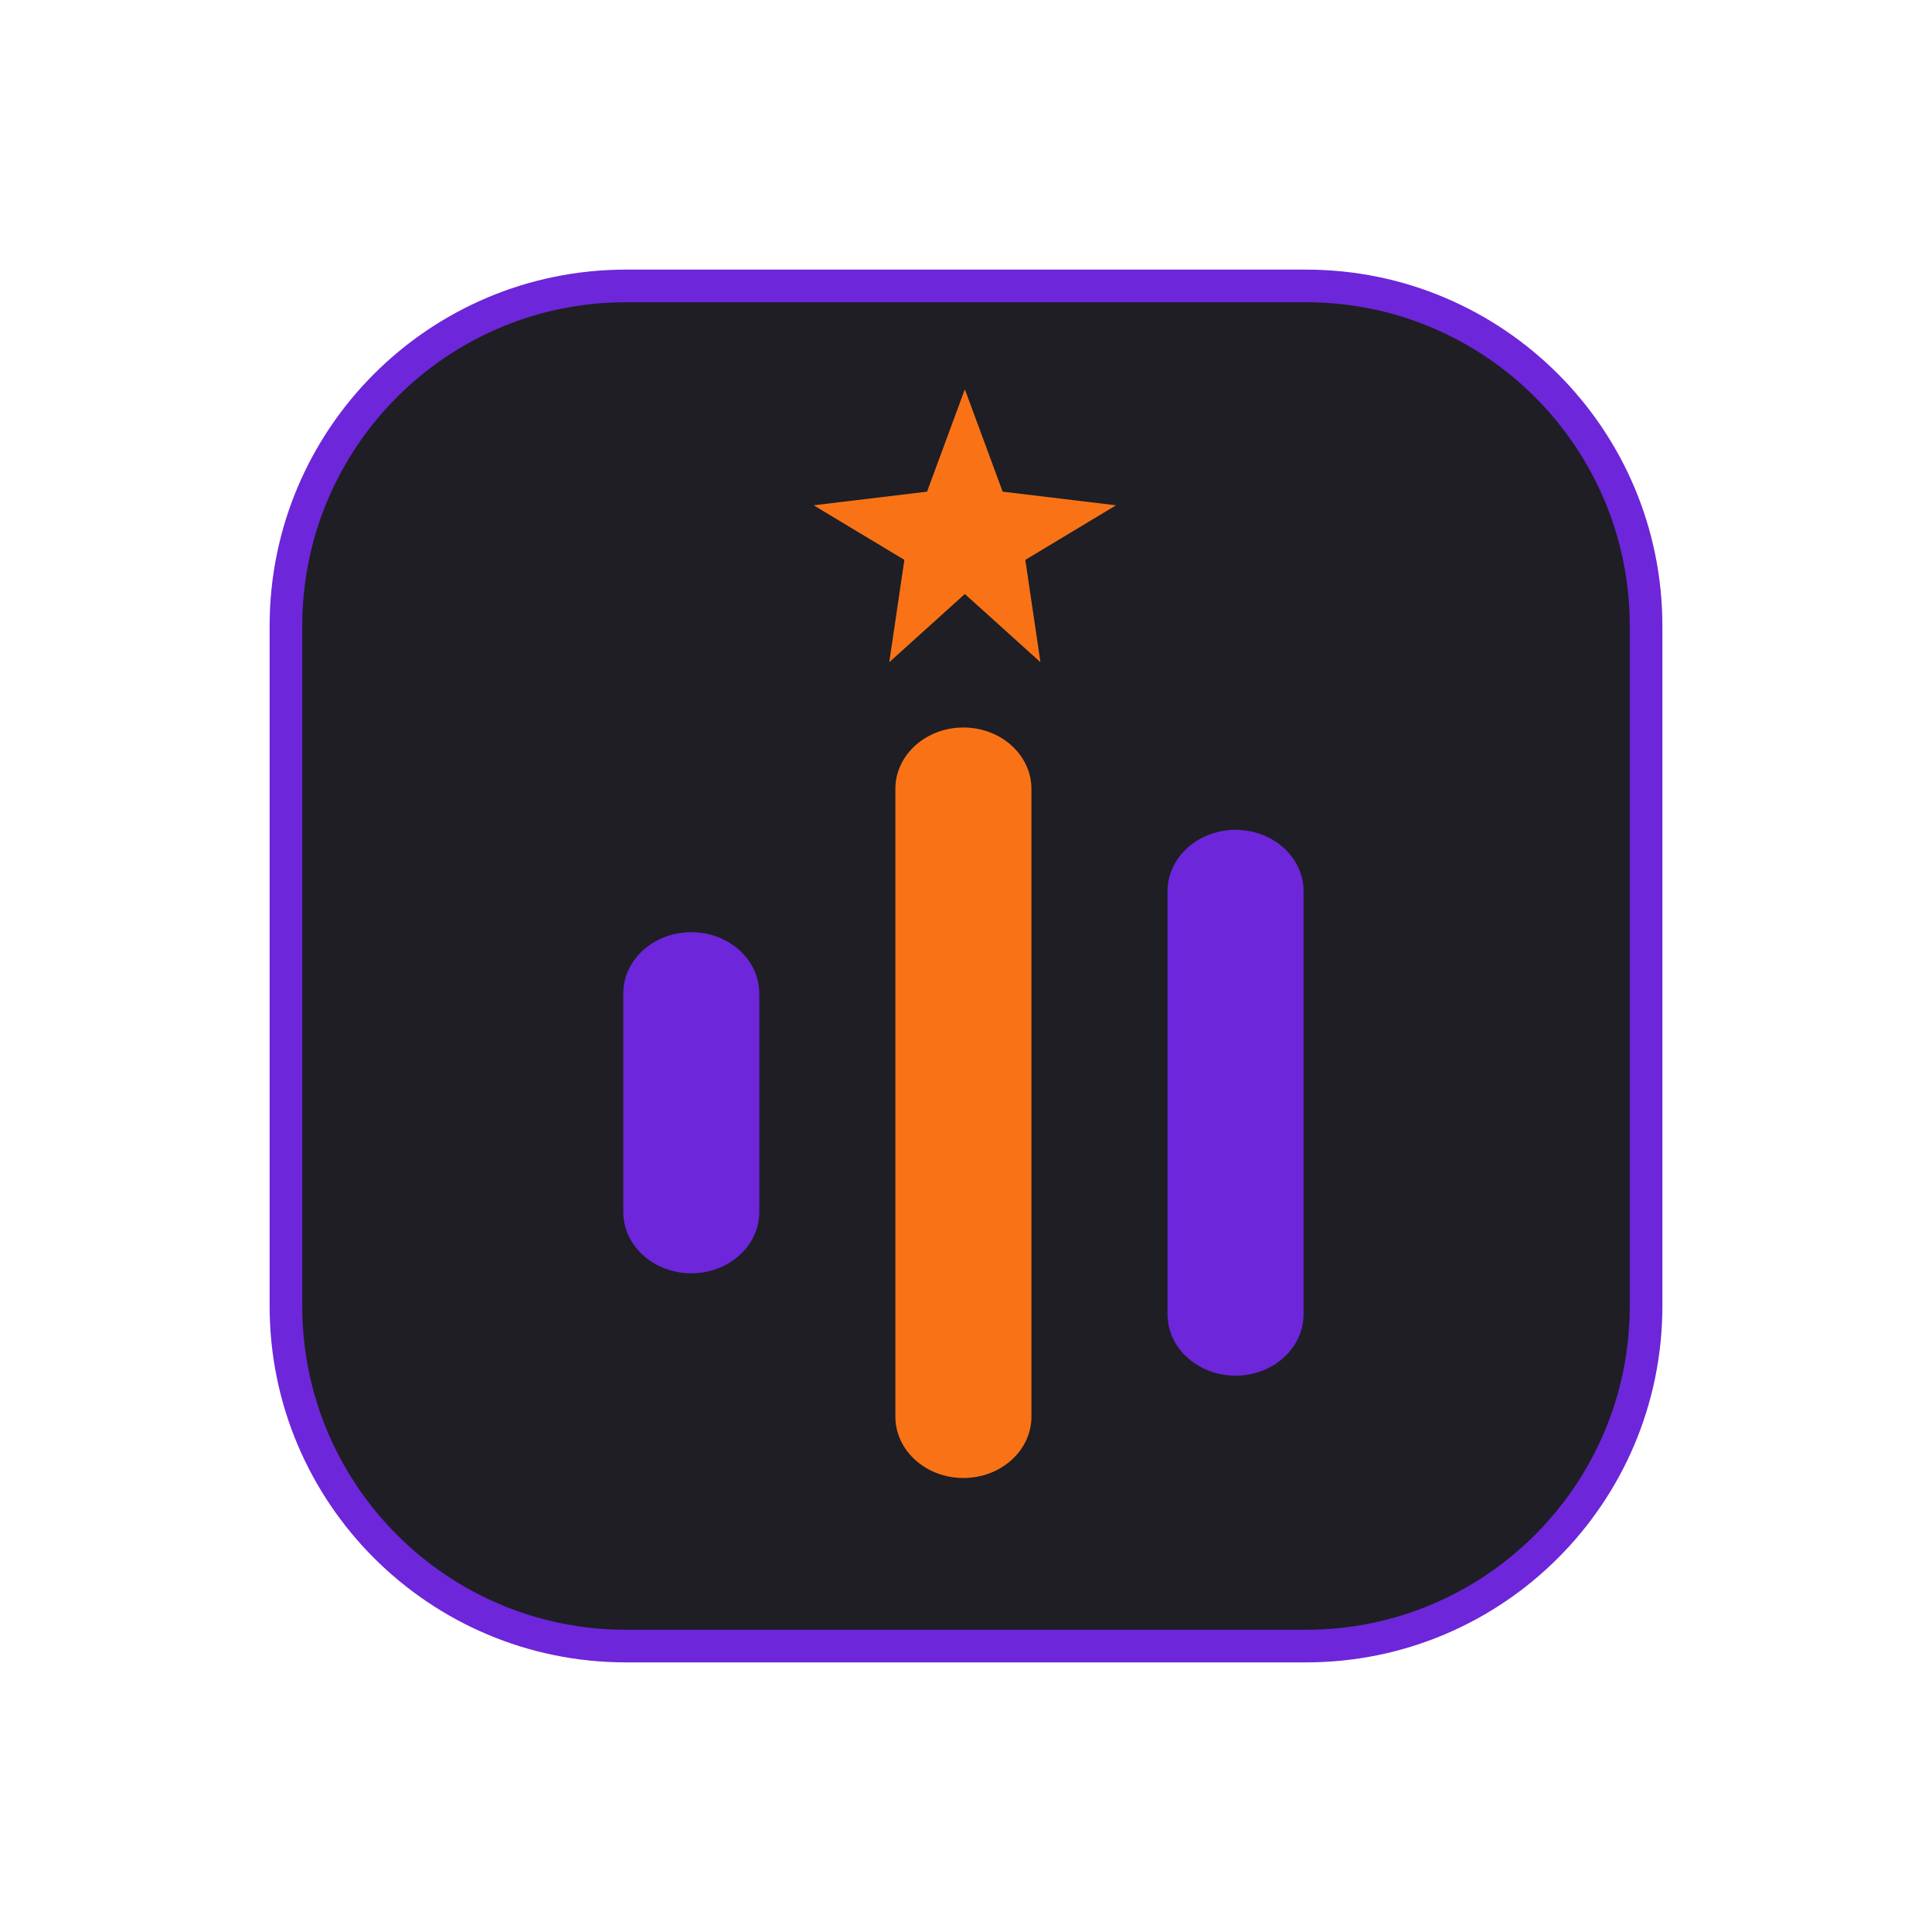
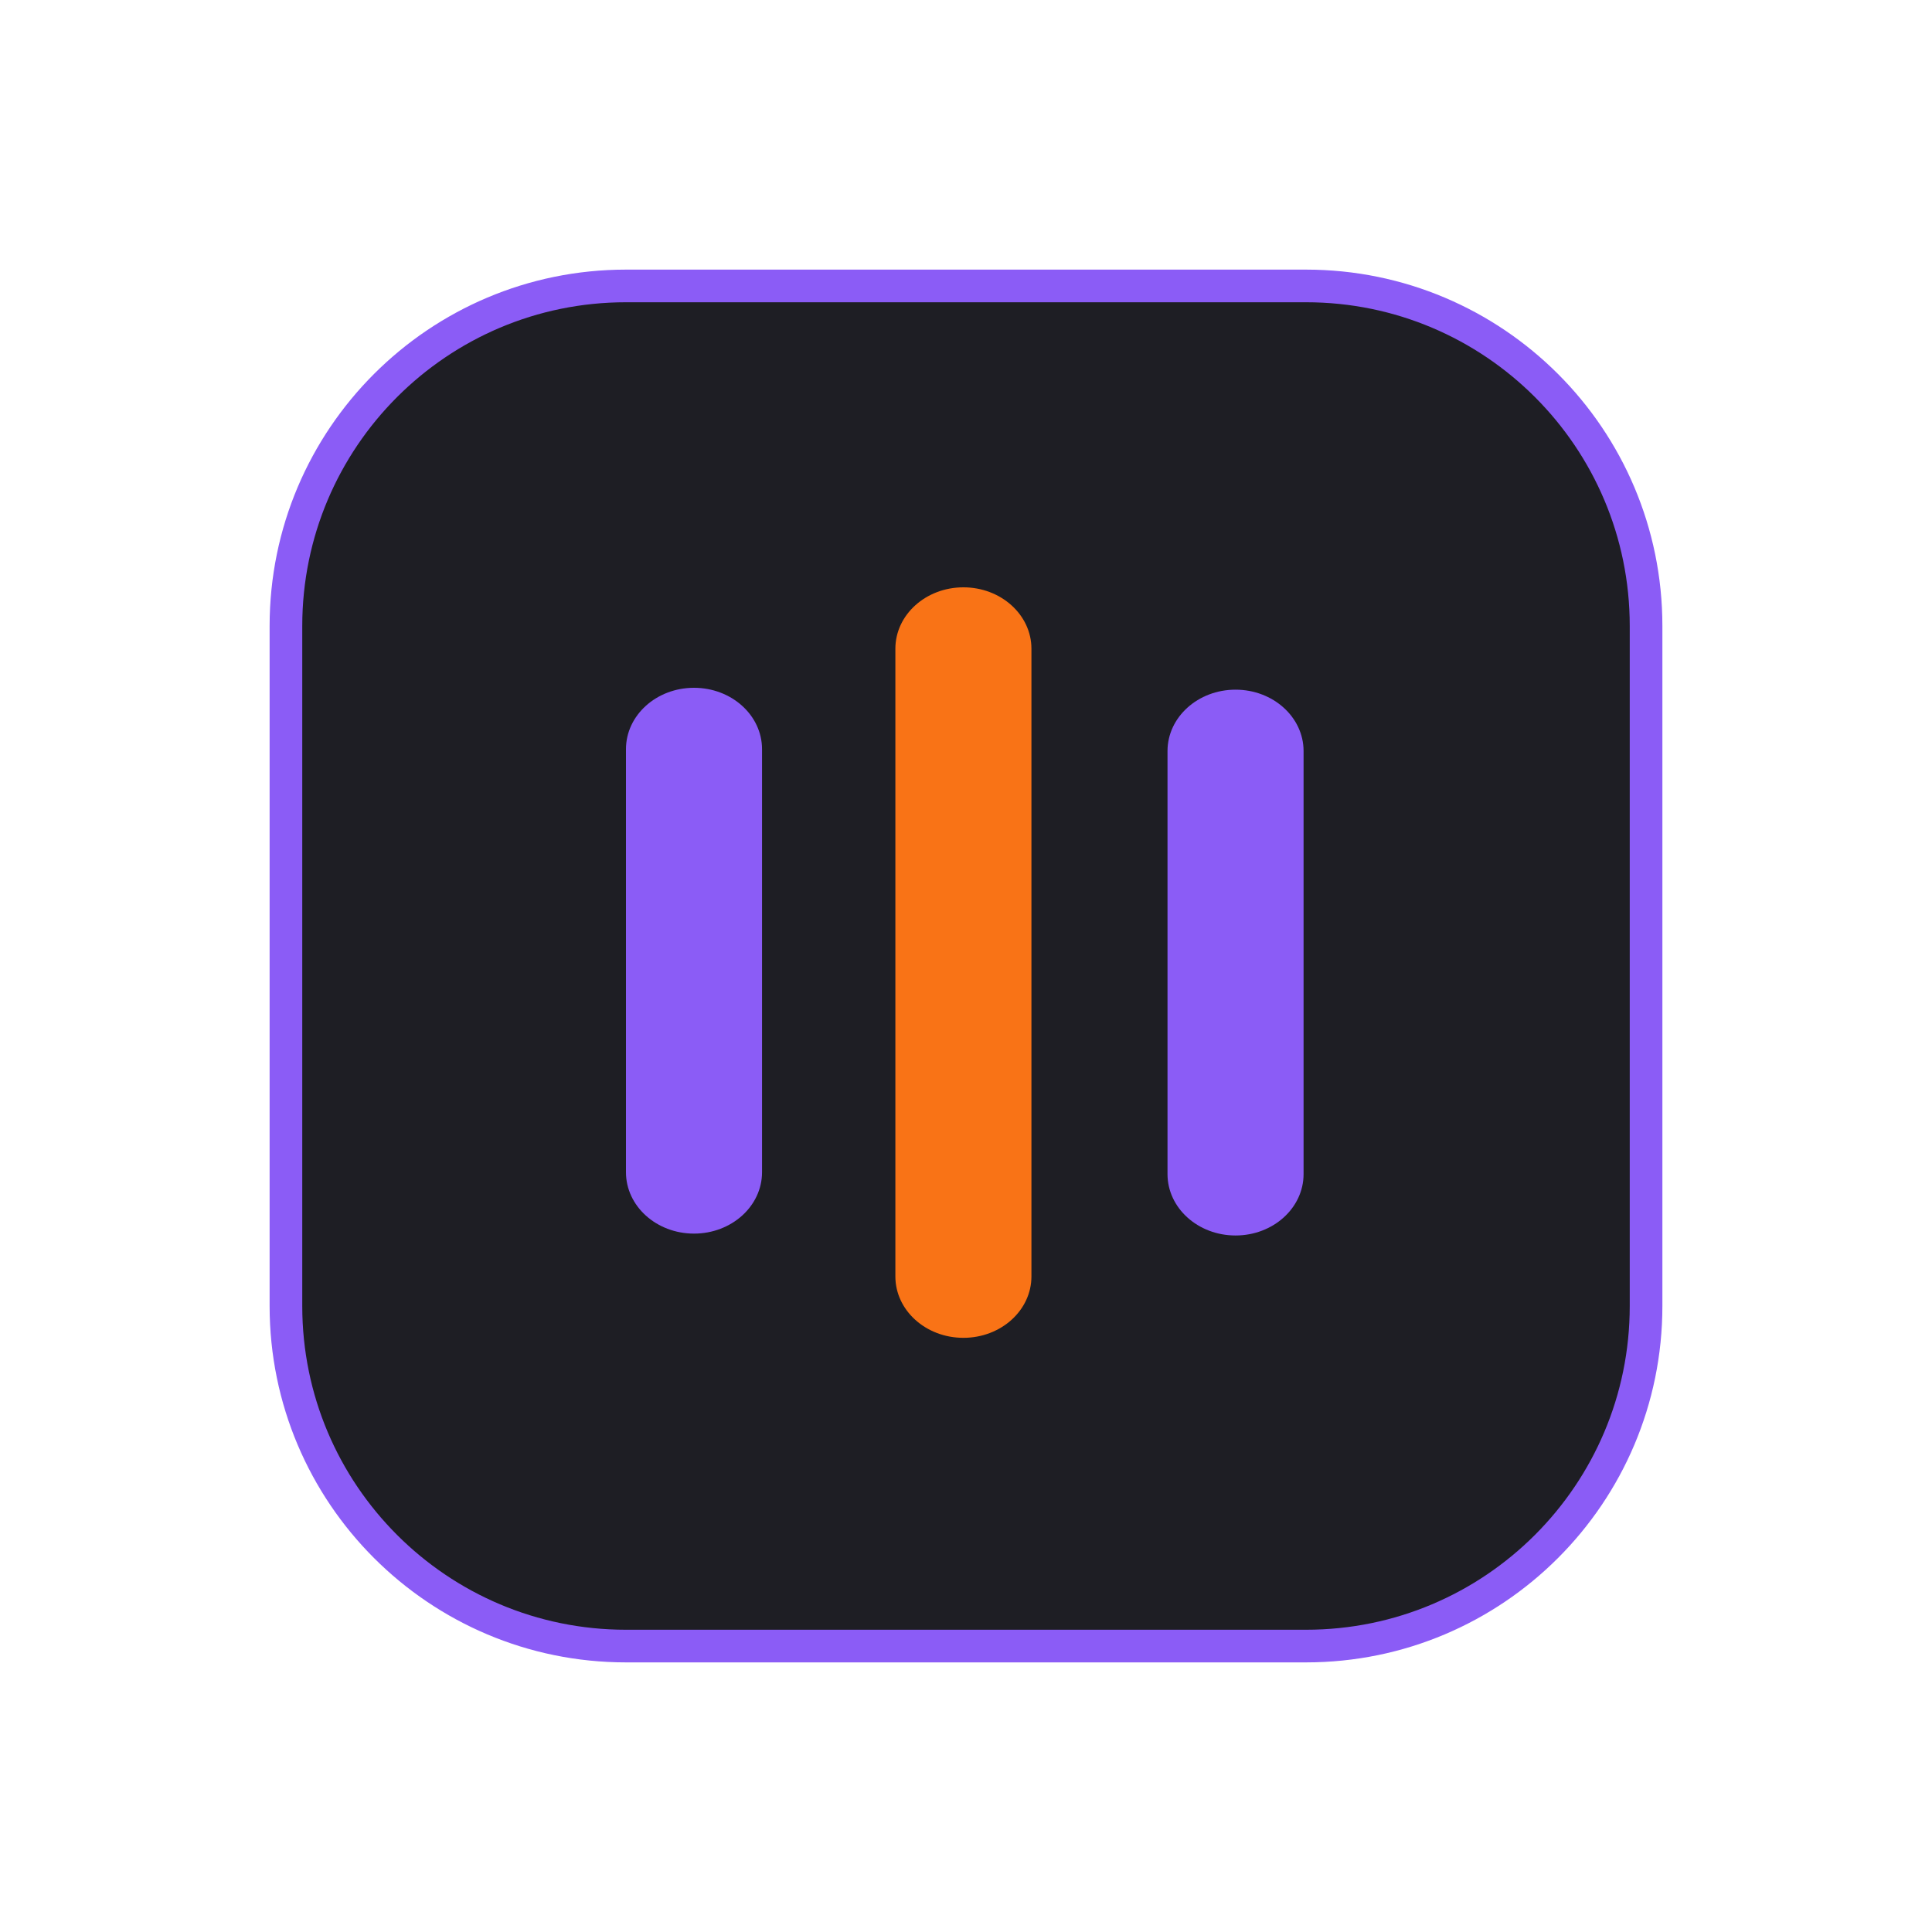
<svg xmlns="http://www.w3.org/2000/svg" width="250" height="250" viewBox="0 0 250 250" fill="none">
-   <path d="M169 37H81C56.7 37 37 56.7 37 81V169C37 193.301 56.7 213 81 213H169C193.301 213 213 193.301 213 169V81C213 56.7 193.301 37 169 37Z" fill="#1E1E24" stroke="#6D26D9" stroke-width="4.224" />
-   <path d="M98.255 128.569C98.255 124.181 94.314 120.624 89.452 120.624C84.59 120.624 80.648 124.181 80.648 128.569V156.821C80.648 161.209 84.59 164.766 89.452 164.766C94.314 164.766 98.255 161.209 98.255 156.821V128.569Z" fill="#6D26D9" />
-   <path d="M133.467 102.084C133.467 97.695 129.526 94.138 124.664 94.138C119.802 94.138 115.86 97.695 115.86 102.084V183.306C115.86 187.695 119.802 191.252 124.664 191.252C129.526 191.252 133.467 187.695 133.467 183.306V102.084Z" fill="#F97316" />
-   <path d="M124.851 50.376L129.742 63.619L144.414 65.385L132.676 72.447L134.632 85.69L124.851 76.862L115.07 85.69L117.026 72.447L105.288 65.385L119.96 63.619L124.851 50.376Z" fill="#F97316" />
-   <path d="M168.682 115.327C168.682 110.938 164.74 107.381 159.879 107.381C155.017 107.381 151.075 110.938 151.075 115.327V170.064C151.075 174.452 155.017 178.009 159.879 178.009C164.74 178.009 168.682 174.452 168.682 170.064V115.327Z" fill="#6D26D9" />
+   <path d="M169 37H81C56.7 37 37 56.7 37 81V169C37 193.301 56.7 213 81 213H169C193.301 213 213 193.301 213 169V81C213 56.7 193.301 37 169 37Z" fill="#1E1E24" stroke="#8B5CF6" stroke-width="4.224" />
+   <path d="M133.467 83.946C133.467 79.557 129.526 76 124.664 76C119.802 76 115.861 79.557 115.861 83.946V165.168C115.861 169.557 119.802 173.114 124.664 173.114C129.526 173.114 133.467 169.557 133.467 165.168V83.946Z" fill="#F97316" />
+   <path d="M168.682 97.189C168.682 92.8 164.741 89.243 159.879 89.243C155.017 89.243 151.075 92.8 151.075 97.189V151.925C151.075 156.314 155.017 159.871 159.879 159.871C164.741 159.871 168.682 156.314 168.682 151.925V97.189Z" fill="#8B5CF6" />
+   <path d="M98.607 96.946C98.607 92.557 94.665 89 89.803 89C84.941 89 81 92.557 81 96.946V151.683C81 156.071 84.941 159.628 89.803 159.628C94.665 159.628 98.607 156.071 98.607 151.683V96.946Z" fill="#8B5CF6" />
</svg>
